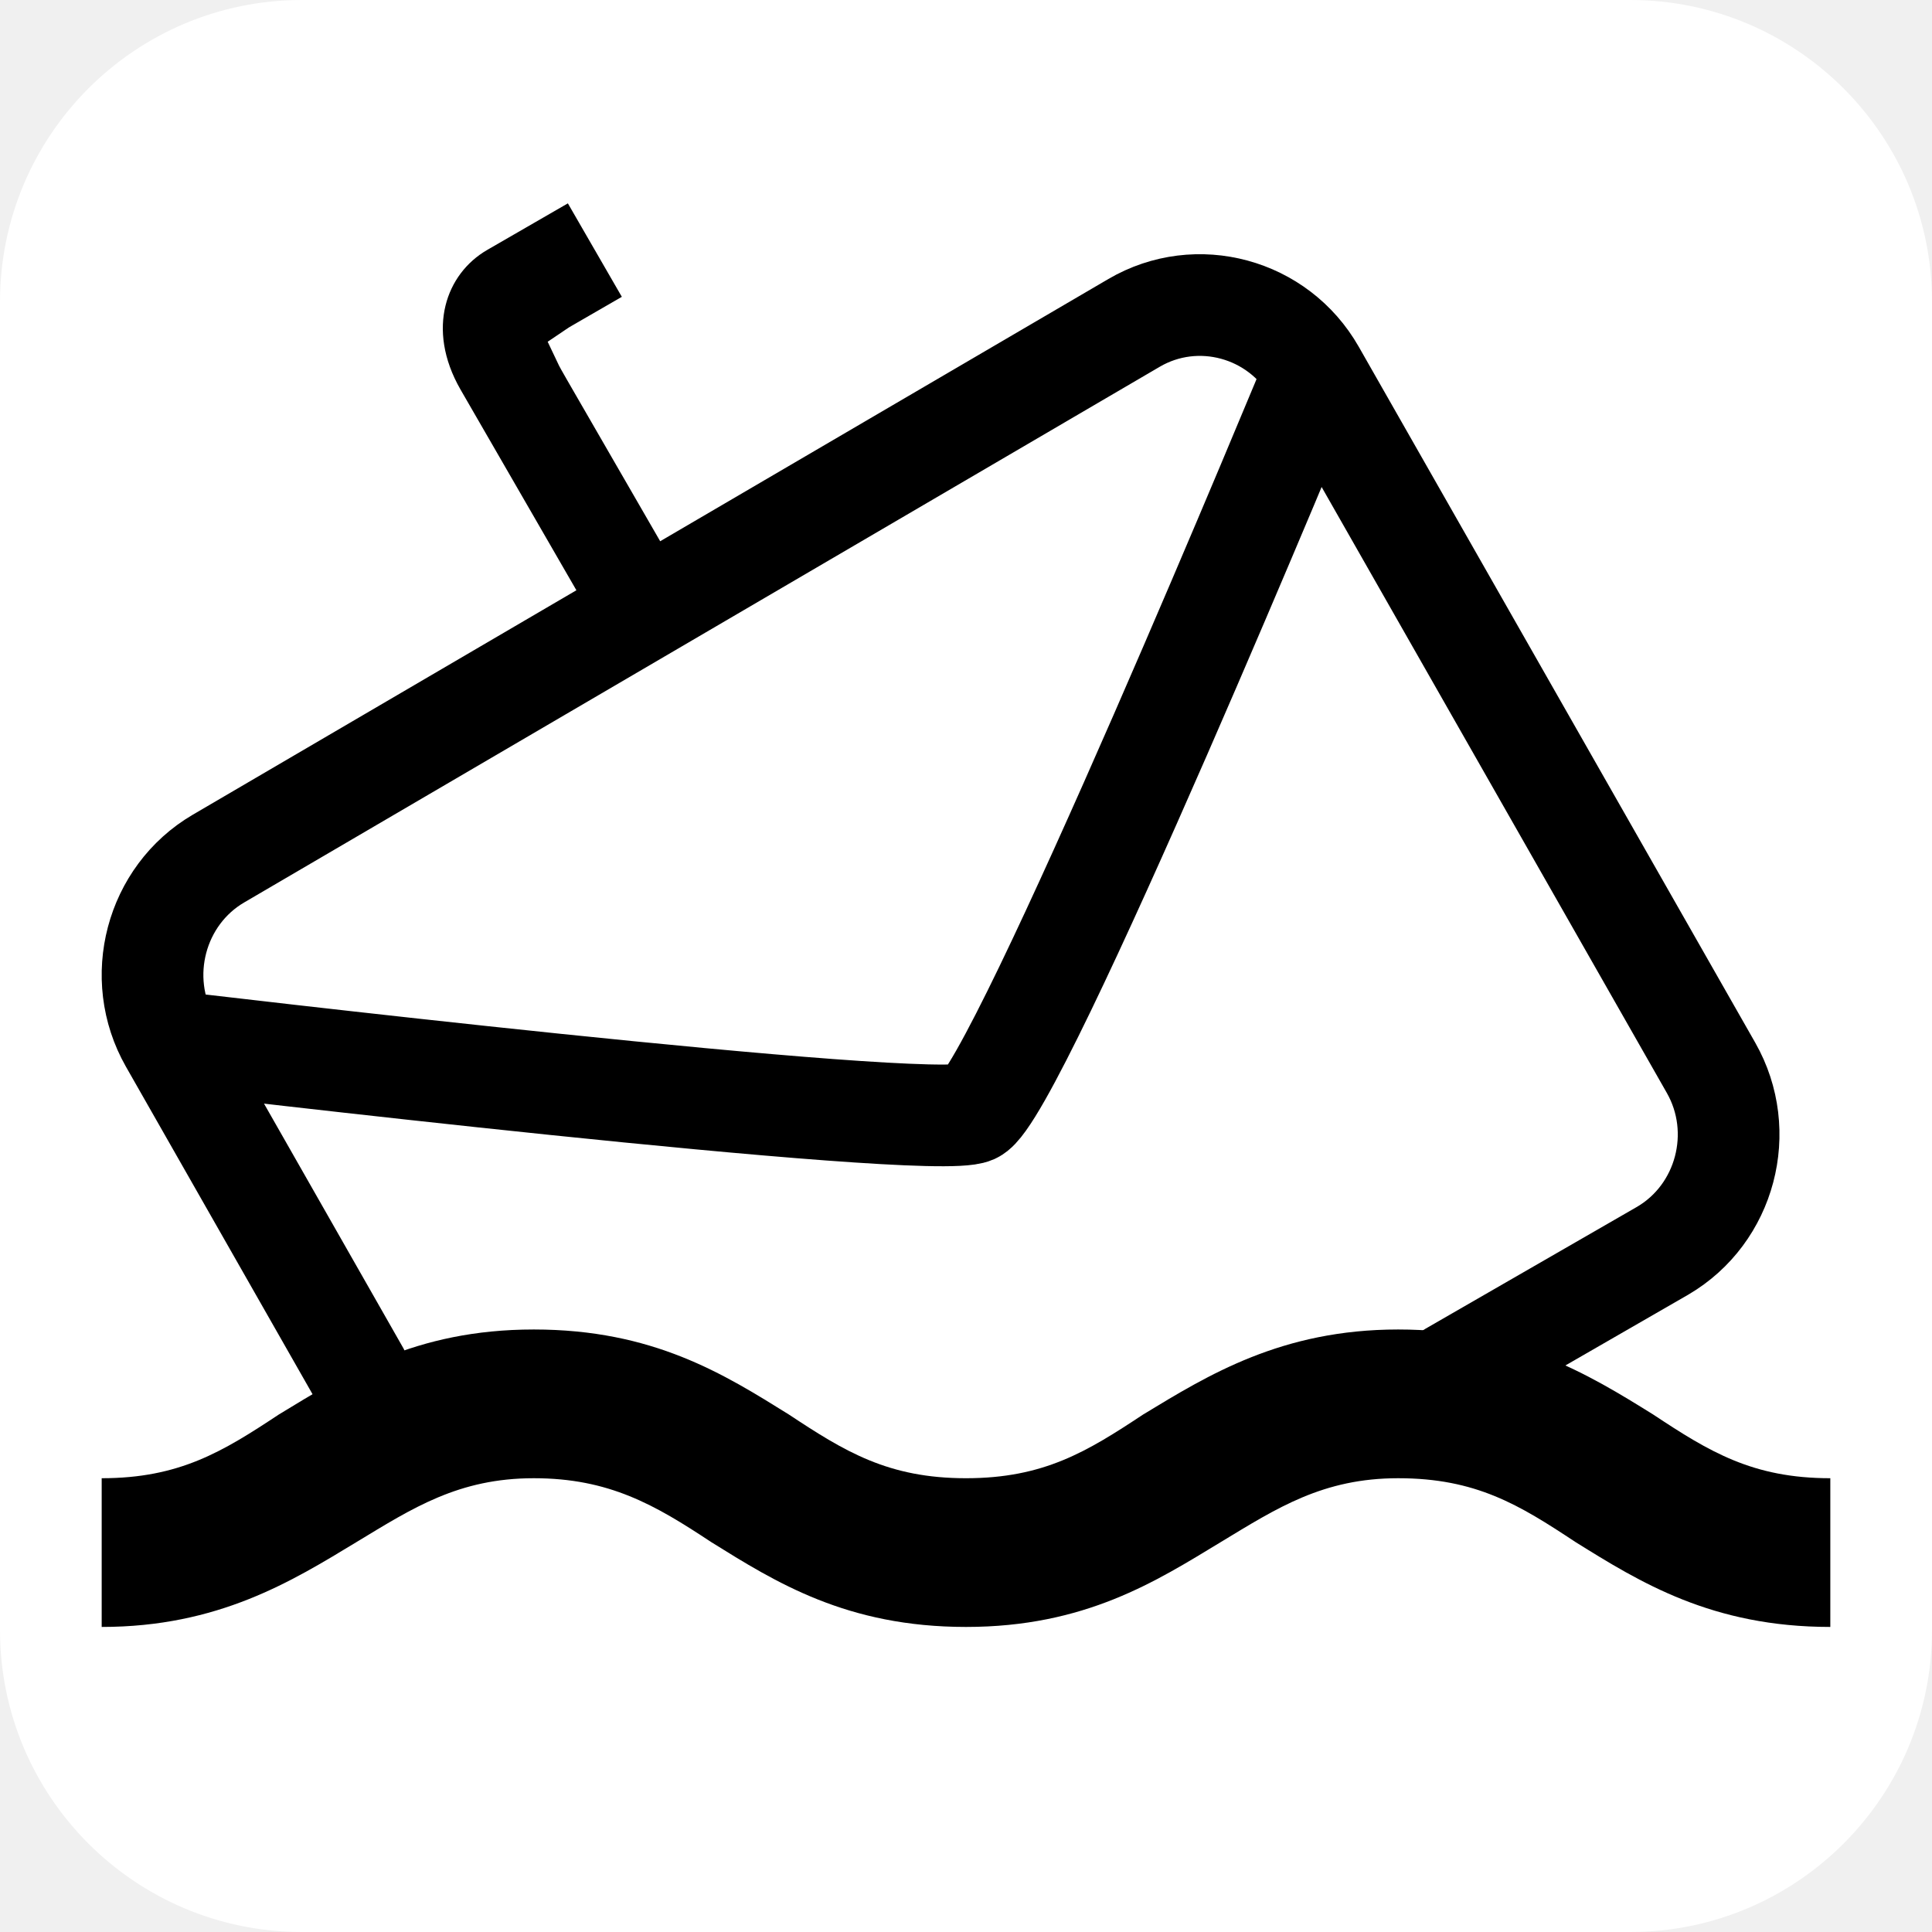
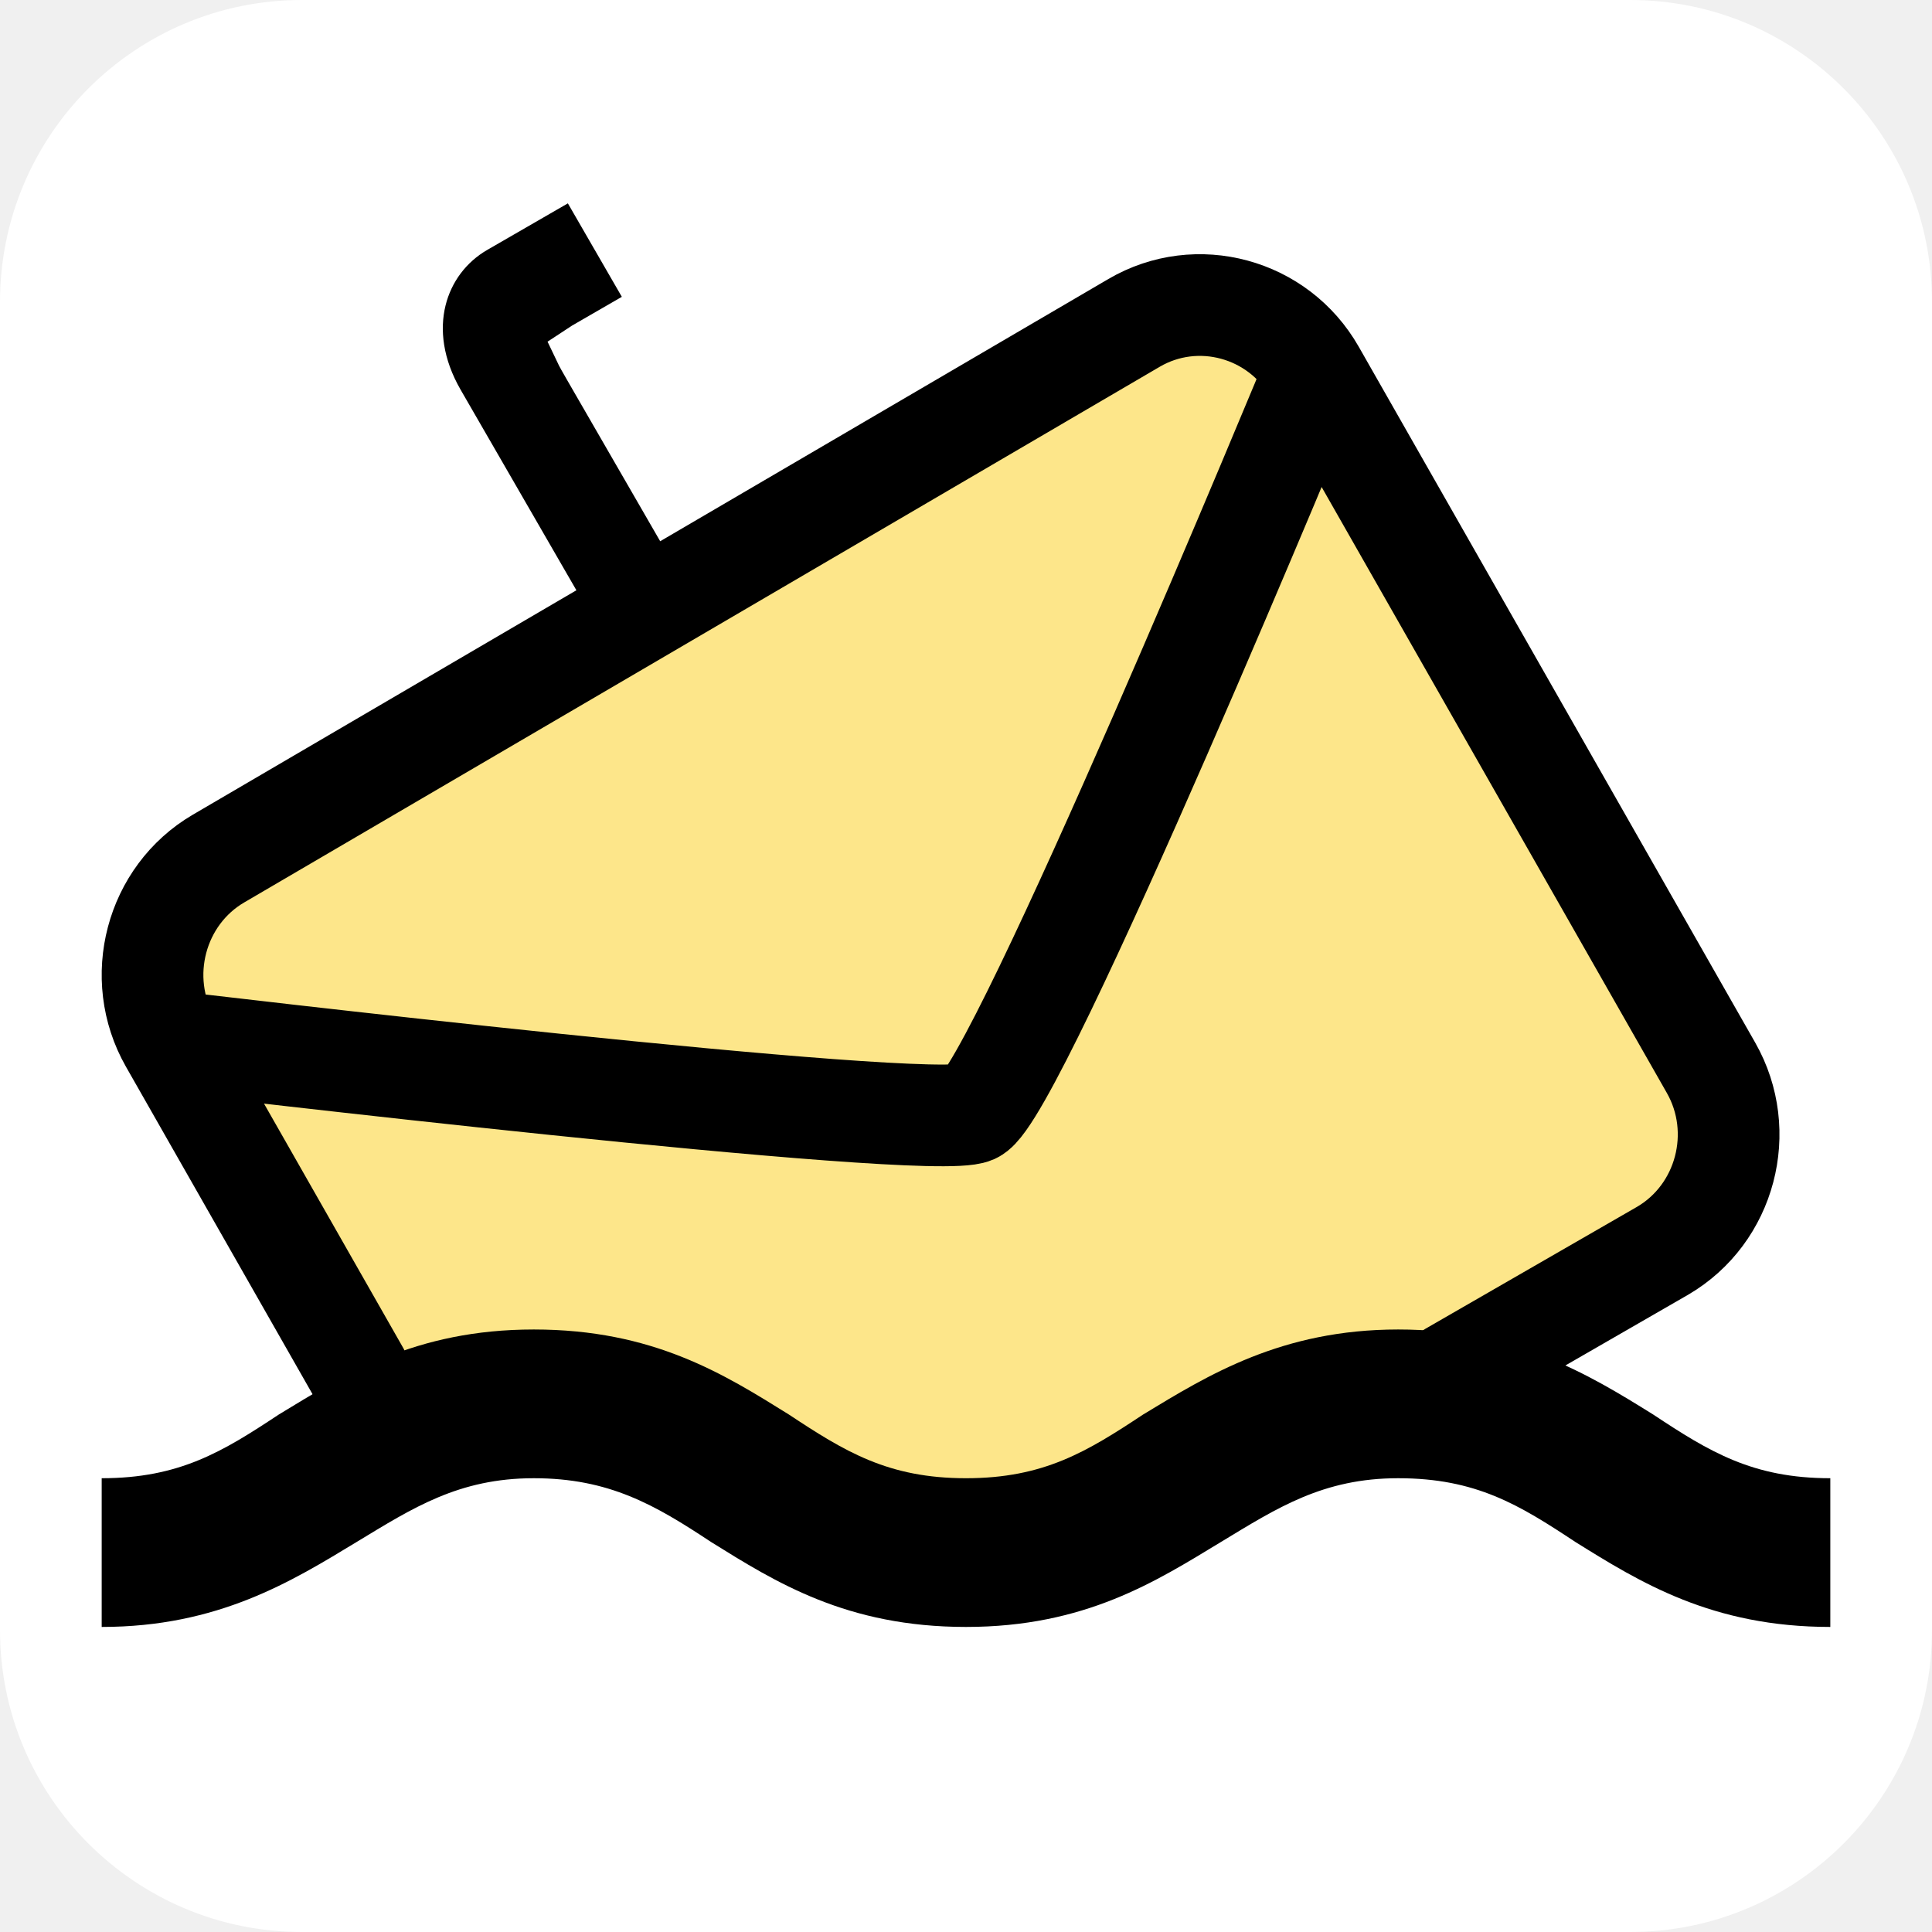
<svg xmlns="http://www.w3.org/2000/svg" width="128" height="128" viewBox="0 0 128 128" fill="none">
  <rect width="128" height="128" rx="20" fill="white" />
  <path d="M87.094 24.64C84.687 20.414 79.305 18.952 75.134 21.392L14.476 56.883C10.306 59.324 8.864 64.778 11.271 69.004M87.094 24.64L113.36 70.744C115.768 74.971 114.326 80.425 110.155 82.865L96.13 90.947M87.094 24.64L64.505 73.716L11.271 69.004M11.271 69.004C11.271 69.004 16.985 79.033 23.773 90.947" stroke="white" stroke-width="13.474" stroke-linecap="round" stroke-linejoin="round" />
-   <path d="M37.2 40.764L38.042 42.222L39.501 41.38L45.071 38.164L46.529 37.322L45.687 35.864L39.03 24.334L39.03 24.334C38.739 23.829 38.547 23.495 38.421 23.227C38.502 23.172 38.604 23.108 38.732 23.035L42.04 21.124L43.499 20.282L42.657 18.824L39.082 12.632L38.24 11.173L36.781 12.015L31.443 15.097C31.443 15.097 31.443 15.097 31.443 15.097C27.886 17.151 26.29 21.868 29.064 26.672C29.064 26.672 29.064 26.672 29.064 26.672L37.2 40.764Z" fill="black" stroke="white" stroke-width="3.368" />
-   <path d="M11.221 69.196C11.221 69.195 11.221 69.195 11.221 69.195C8.947 65.21 10.26 60.093 14.155 57.766L75.094 21.352C78.989 19.025 83.99 20.369 86.264 24.354L113.411 71.919C115.642 75.829 114.42 80.829 110.695 83.214C110.551 83.306 110.414 83.401 110.281 83.507C109.188 84.385 103.61 88.751 96.303 92.49C88.856 92.49 78.013 99.439 76.161 100.663C75.975 100.785 75.807 100.93 75.647 101.084C67.404 109.04 51.309 100.805 43.221 96.668C35.055 92.49 26.889 96.668 24.794 92.978C22.7 89.29 11.229 69.209 11.221 69.196Z" fill="white" />
+   <path d="M37.2 40.764L38.042 42.222L39.501 41.38L45.071 38.164L46.529 37.322L45.687 35.864L39.03 24.334L39.03 24.334C38.739 23.829 38.547 23.495 38.42 23.227C38.502 23.172 38.604 23.108 38.732 23.035L42.04 21.124L43.499 20.282L42.657 18.824L39.082 12.632L38.24 11.173L36.781 12.015L31.443 15.097C31.443 15.097 31.443 15.097 31.443 15.097C27.886 17.151 26.29 21.868 29.064 26.672C29.064 26.672 29.064 26.672 29.064 26.672L37.2 40.764Z" fill="black" stroke="white" stroke-width="3.368" />
+   <path d="M11.221 69.196C11.221 69.195 11.221 69.195 11.221 69.195C8.947 65.21 10.26 60.093 14.155 57.766L75.094 21.352C78.989 19.025 83.99 20.369 86.264 24.354L113.411 71.919C115.642 75.829 114.42 80.829 110.695 83.214C110.551 83.306 110.414 83.401 110.281 83.507C109.188 84.385 103.61 88.751 96.303 92.49C88.856 92.49 78.013 99.439 76.161 100.663C75.975 100.785 75.807 100.93 75.647 101.084C67.404 109.04 51.309 100.805 43.221 96.668C35.055 92.49 26.889 96.668 24.794 92.978C22.7 89.29 11.229 69.209 11.221 69.196Z" fill="#FDE68A" />
  <path d="M87.094 24.64C84.687 20.414 79.305 18.952 75.134 21.392L14.476 56.883C10.306 59.324 8.864 64.778 11.271 69.004M87.094 24.64L113.36 70.744C115.768 74.971 114.326 80.425 110.155 82.865L96.13 90.947M87.094 24.64C87.094 24.64 67.368 72.421 64.505 73.716C61.641 75.011 11.271 69.004 11.271 69.004M11.271 69.004C11.271 69.004 16.985 79.033 23.773 90.947" stroke="black" stroke-width="6.737" stroke-linecap="round" stroke-linejoin="round" />
  <path d="M92.632 88.082C84.901 88.082 80.034 91.108 75.739 93.713C72.017 96.176 69.154 97.936 64 97.936C58.846 97.936 55.983 96.176 52.261 93.713C47.966 91.038 43.271 88.082 35.368 88.082C27.466 88.082 22.77 91.108 18.476 93.713C14.754 96.176 11.89 97.936 6.737 97.936V107.789C14.467 107.789 19.335 104.763 23.63 102.159C27.352 99.906 30.387 97.936 35.368 97.936C40.35 97.936 43.385 99.695 47.107 102.159C51.402 104.833 56.098 107.789 64 107.789C71.902 107.789 76.598 104.763 80.893 102.159C84.615 99.906 87.65 97.936 92.632 97.936C97.785 97.936 100.648 99.695 104.371 102.159C108.665 104.833 113.418 107.789 121.263 107.789V97.936C116.109 97.936 113.246 96.176 109.524 93.713C105.229 91.038 100.362 88.082 92.632 88.082Z" fill="black" />
</svg>
